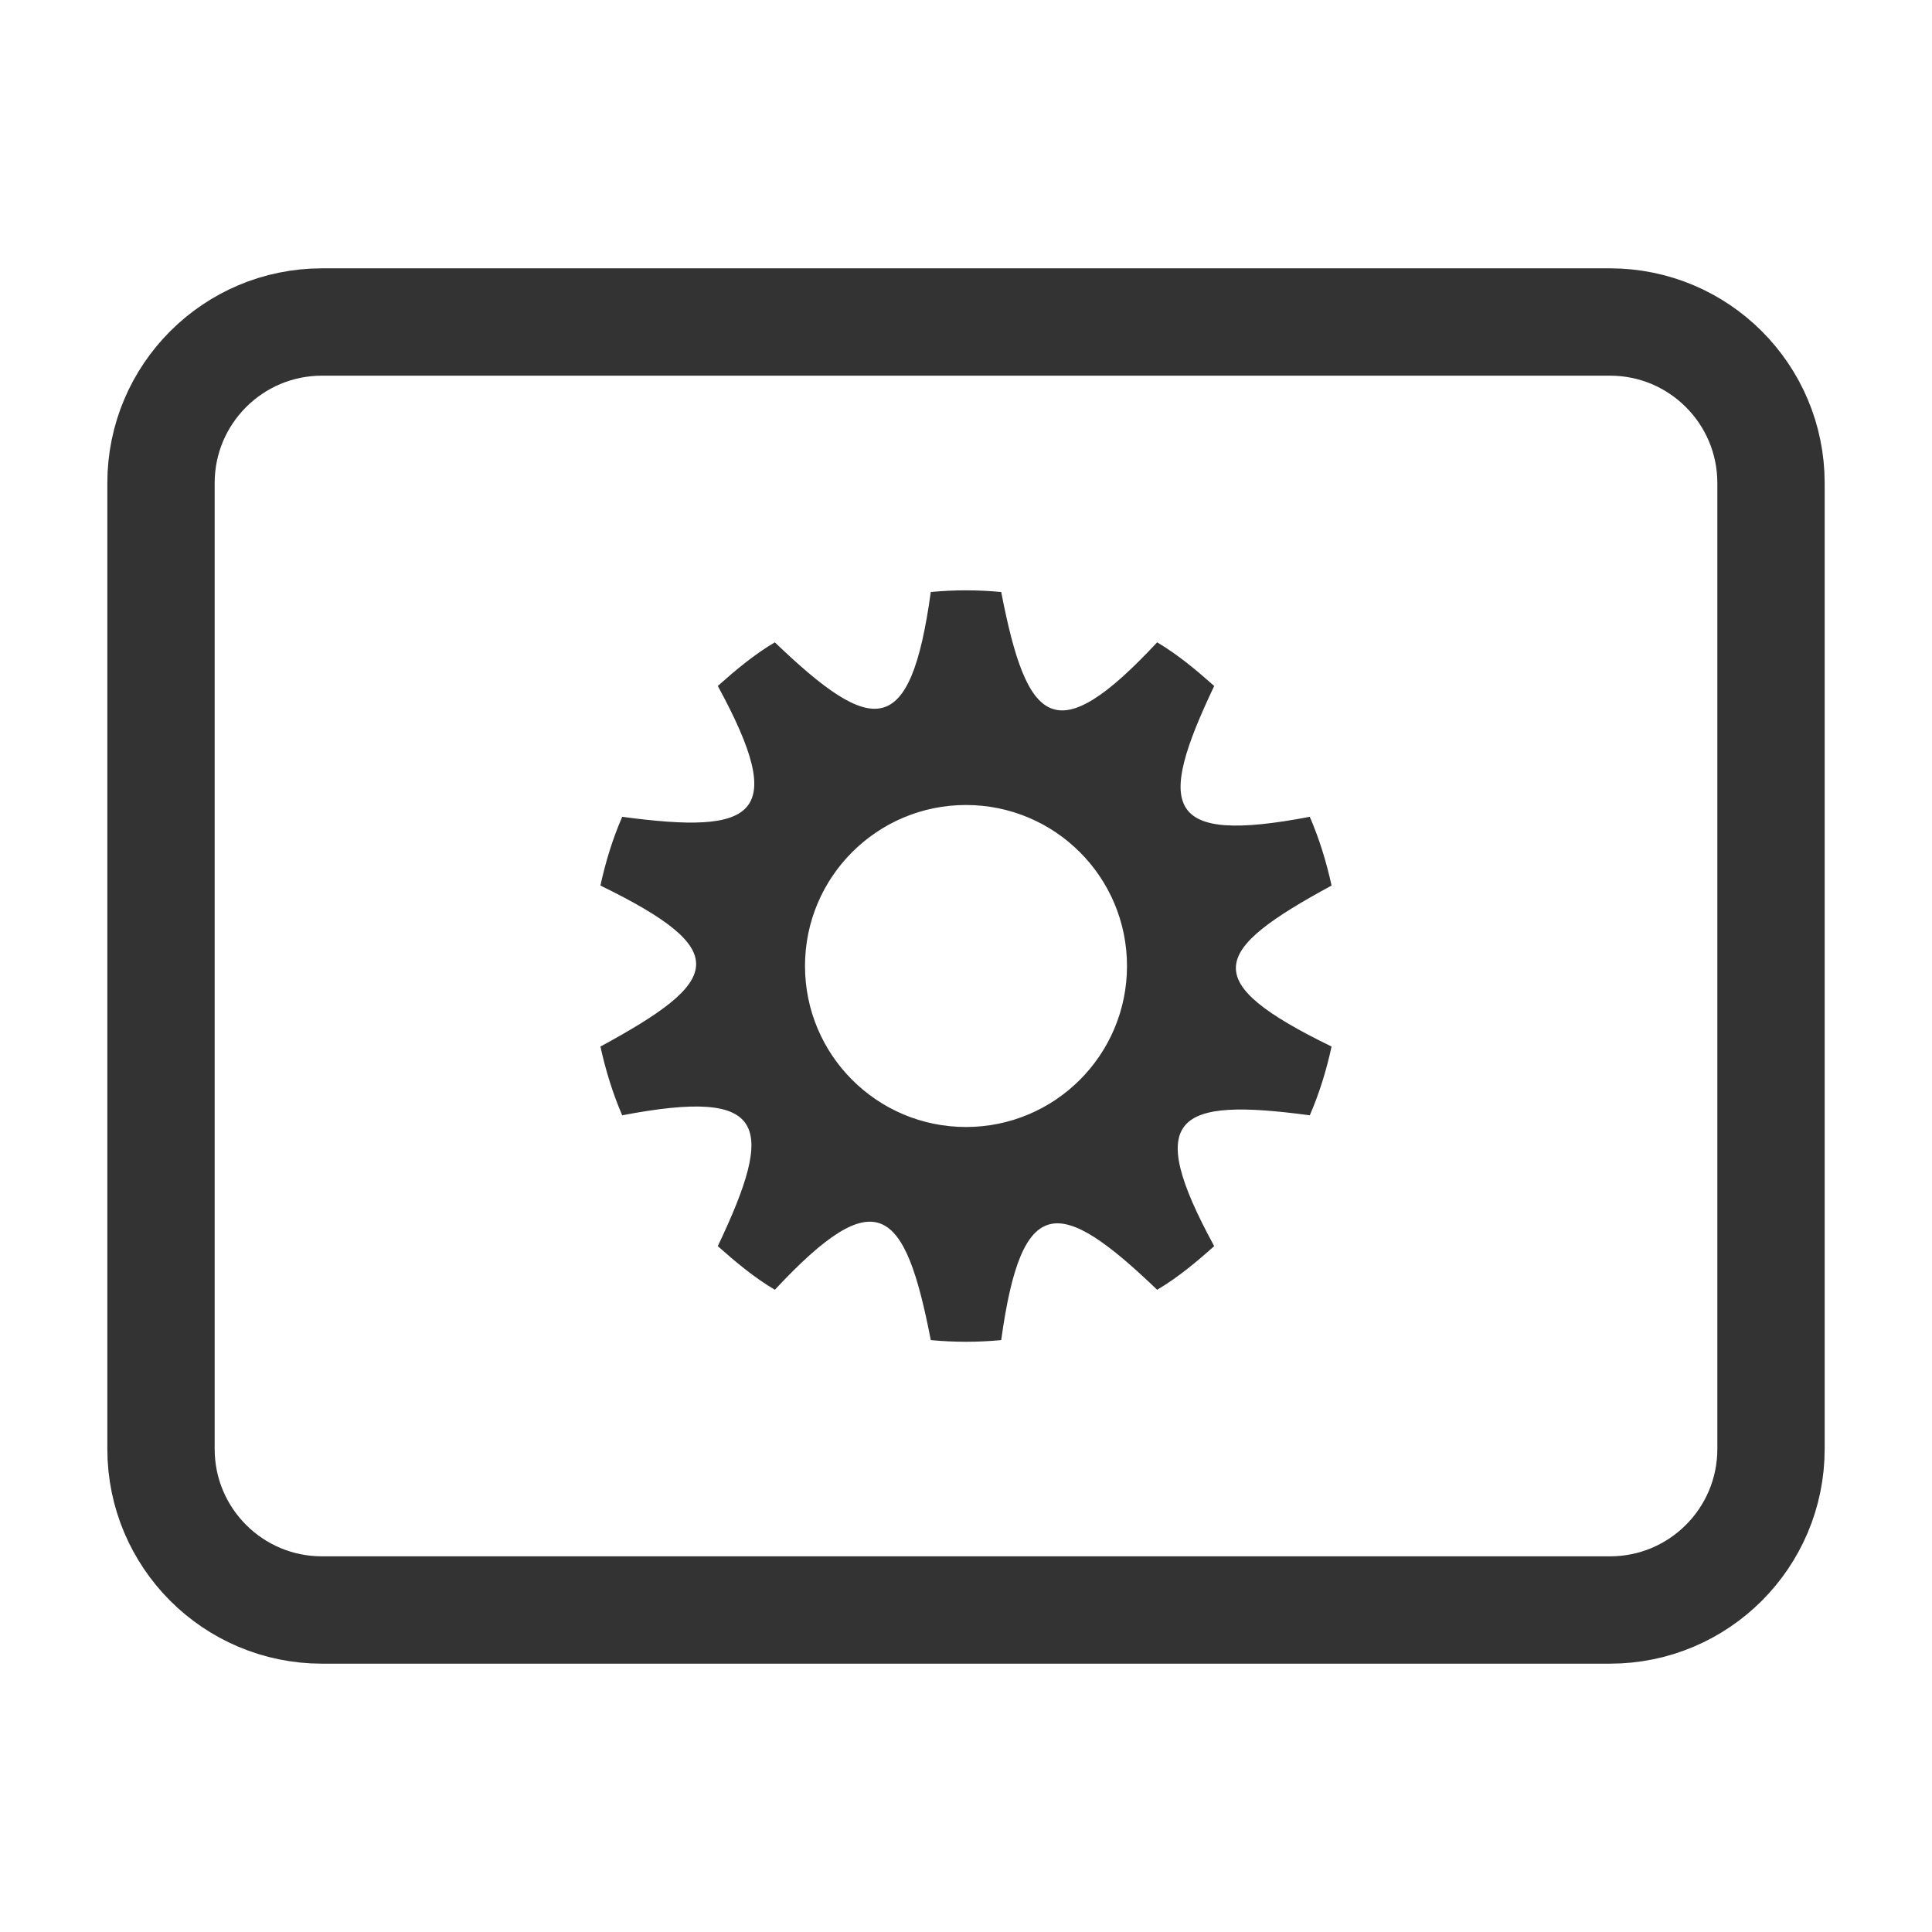
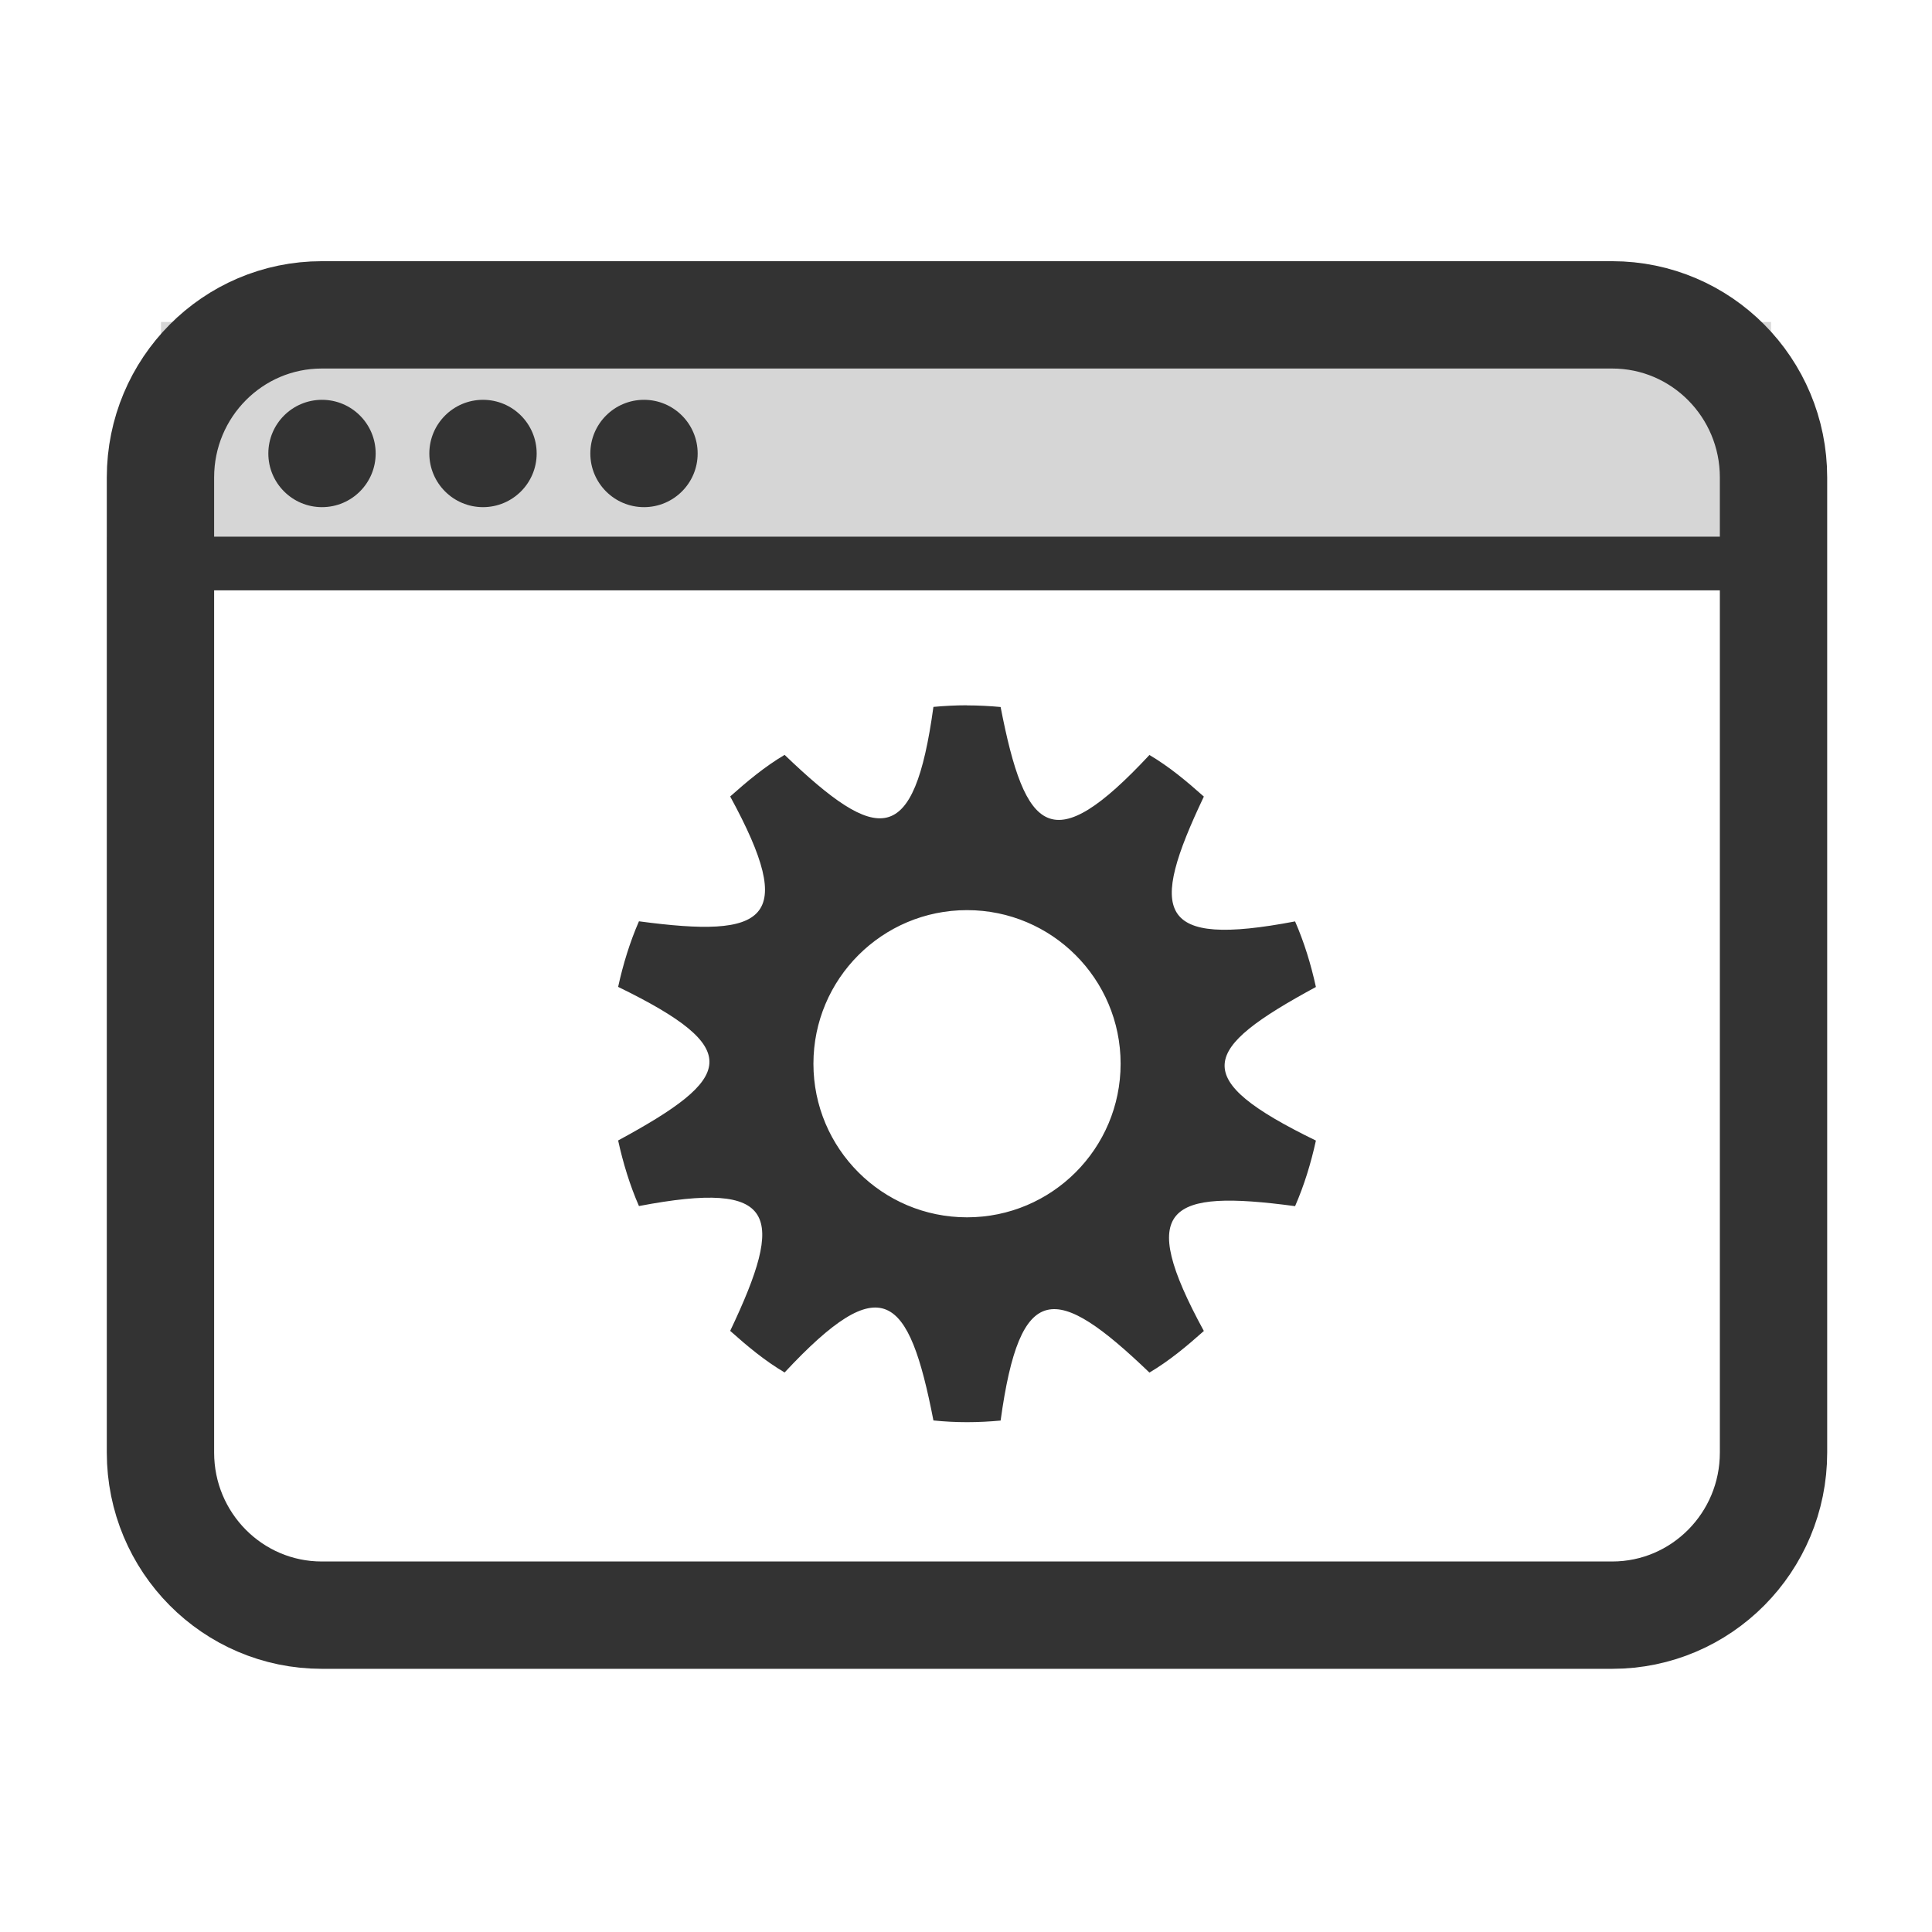
<svg xmlns="http://www.w3.org/2000/svg" width="36" height="36" id="svg2985" version="1.1">
  <defs id="defs2987" />
  <g id="layer1" transform="translate(0,-28)">
-     <rect style="fill:none;stroke:#333333;stroke-width:2;stroke-miterlimit:4;stroke-opacity:1;stroke-dasharray:none" id="rect2984" width="30" height="24" x="3" y="34" rx="3" ry="3" />
-     <path id="path35543-6-4" d="m 18,39 c -0.221,0 -0.441,0.011 -0.656,0.031 -0.38,2.755 -1.077,2.692 -2.906,0.938 -0.389,0.23 -0.727,0.514 -1.063,0.813 1.323,2.427 0.708,2.772 -1.781,2.438 -0.178,0.409 -0.309,0.836 -0.406,1.281 2.495,1.216 2.257,1.776 0,3 0.098,0.445 0.229,0.872 0.406,1.281 2.714,-0.518 2.86,0.168 1.781,2.438 0.336,0.298 0.674,0.582 1.063,0.813 1.901,-2.039 2.425,-1.543 2.906,0.938 0.215,0.02 0.436,0.031 0.656,0.031 0.221,0 0.441,-0.011 0.656,-0.031 0.38,-2.755 1.077,-2.692 2.906,-0.938 0.389,-0.23 0.727,-0.514 1.063,-0.813 -1.323,-2.427 -0.708,-2.772 1.781,-2.438 0.178,-0.409 0.309,-0.836 0.406,-1.281 -2.495,-1.216 -2.257,-1.776 0,-3 -0.098,-0.445 -0.229,-0.872 -0.406,-1.281 -2.714,0.518 -2.86,-0.168 -1.781,-2.438 -0.336,-0.298 -0.674,-0.582 -1.063,-0.813 -1.901,2.039 -2.425,1.543 -2.906,-0.938 -0.215,-0.02 -0.436,-0.031 -0.656,-0.031 z m 0,4 c 1.657,0 3,1.343 3,3 0,1.657 -1.343,3 -3,3 -1.657,0 -3,-1.343 -3,-3 0,-1.657 1.343,-3 3,-3 z" style="color:#000000;fill:#333333;fill-opacity:1;fill-rule:nonzero;stroke:none;marker:none;visibility:visible;display:inline;overflow:visible;enable-background:accumulate" />
+     <rect style="opacity:0.2;fill:#333333;fill-opacity:1;stroke:none" id="rect3826" width="30" height="5" x="3" y="34" rx="0" ry="2.5" />
+     <rect style="fill:none;stroke:#333;stroke-width:2;stroke-miterlimit:4;stroke-opacity:1;stroke-dasharray:none" id="rect2984" width="30.057" height="24.229" x="2.99" y="33.867" rx="3.006" ry="3.029" />
+     <rect style="fill:#333333;fill-opacity:1;stroke:none" id="rect3773" width="32" height="1" x="2" y="38" rx="0" ry="0" />
+     <path style="fill:#333;fill-opacity:1;fill-rule:nonzero;stroke:none" id="path3816" d="M 7,9 C 7,9.552 6.552,10 6,10 5.448,10 5,9.552 5,9 5,8.448 5.448,8 6,8 6.552,8 7,8.448 7,9 z" transform="translate(0,27.44997)" />
+     <path transform="translate(3,27.44997)" d="M 7,9 C 7,9.552 6.552,10 6,10 5.448,10 5,9.552 5,9 5,8.448 5.448,8 6,8 6.552,8 7,8.448 7,9 z" id="path3757" style="fill:#333;fill-opacity:1;fill-rule:nonzero;stroke:none" />
+     <path style="fill:#333;fill-opacity:1;fill-rule:nonzero;stroke:none" id="path3759" d="M 7,9 C 7,9.552 6.552,10 6,10 5.448,10 5,9.552 5,9 5,8.448 5.448,8 6,8 6.552,8 7,8.448 7,9 z" transform="translate(6,27.44997)" />
+     <path id="path35543-6-4" d="m 18.019,41.142 c -0.211,0 -0.421,0.011 -0.626,0.03 -0.362,2.629 -1.027,2.569 -2.773,0.894 -0.371,0.22 -0.694,0.49 -1.014,0.775 1.262,2.316 0.676,2.645 -1.7,2.326 -0.17,0.39 -0.295,0.798 -0.388,1.222 2.381,1.16 2.153,1.695 0,2.862 0.093,0.424 0.218,0.832 0.388,1.222 2.59,-0.494 2.729,0.16 1.7,2.326 0.32,0.285 0.643,0.556 1.014,0.775 1.813,-1.945 2.314,-1.472 2.773,0.894 C 17.598,54.489 17.808,54.5 18.019,54.5 c 0.211,0 0.421,-0.011 0.626,-0.03 0.362,-2.629 1.027,-2.569 2.773,-0.894 0.371,-0.22 0.694,-0.49 1.014,-0.775 -1.262,-2.316 -0.676,-2.645 1.7,-2.326 0.17,-0.39 0.295,-0.798 0.388,-1.222 -2.381,-1.16 -2.153,-1.695 0,-2.862 -0.093,-0.424 -0.218,-0.832 -0.388,-1.222 -2.59,0.494 -2.729,-0.16 -1.7,-2.326 -0.32,-0.285 -0.643,-0.556 -1.014,-0.775 -1.813,1.945 -2.314,1.472 -2.773,-0.894 -0.206,-0.019 -0.416,-0.03 -0.626,-0.03 z m 0,3.817 c 1.581,0 2.862,1.282 2.862,2.862 0,1.581 -1.282,2.862 -2.862,2.862 -1.581,0 -2.862,-1.282 -2.862,-2.862 0,-1.581 1.282,-2.862 2.862,-2.862 z" style="color:#000000;fill:#333333;fill-opacity:1;fill-rule:nonzero;stroke:none;marker:none;visibility:visible;display:inline;overflow:visible;enable-background:accumulate" />
  </g>
</svg>
